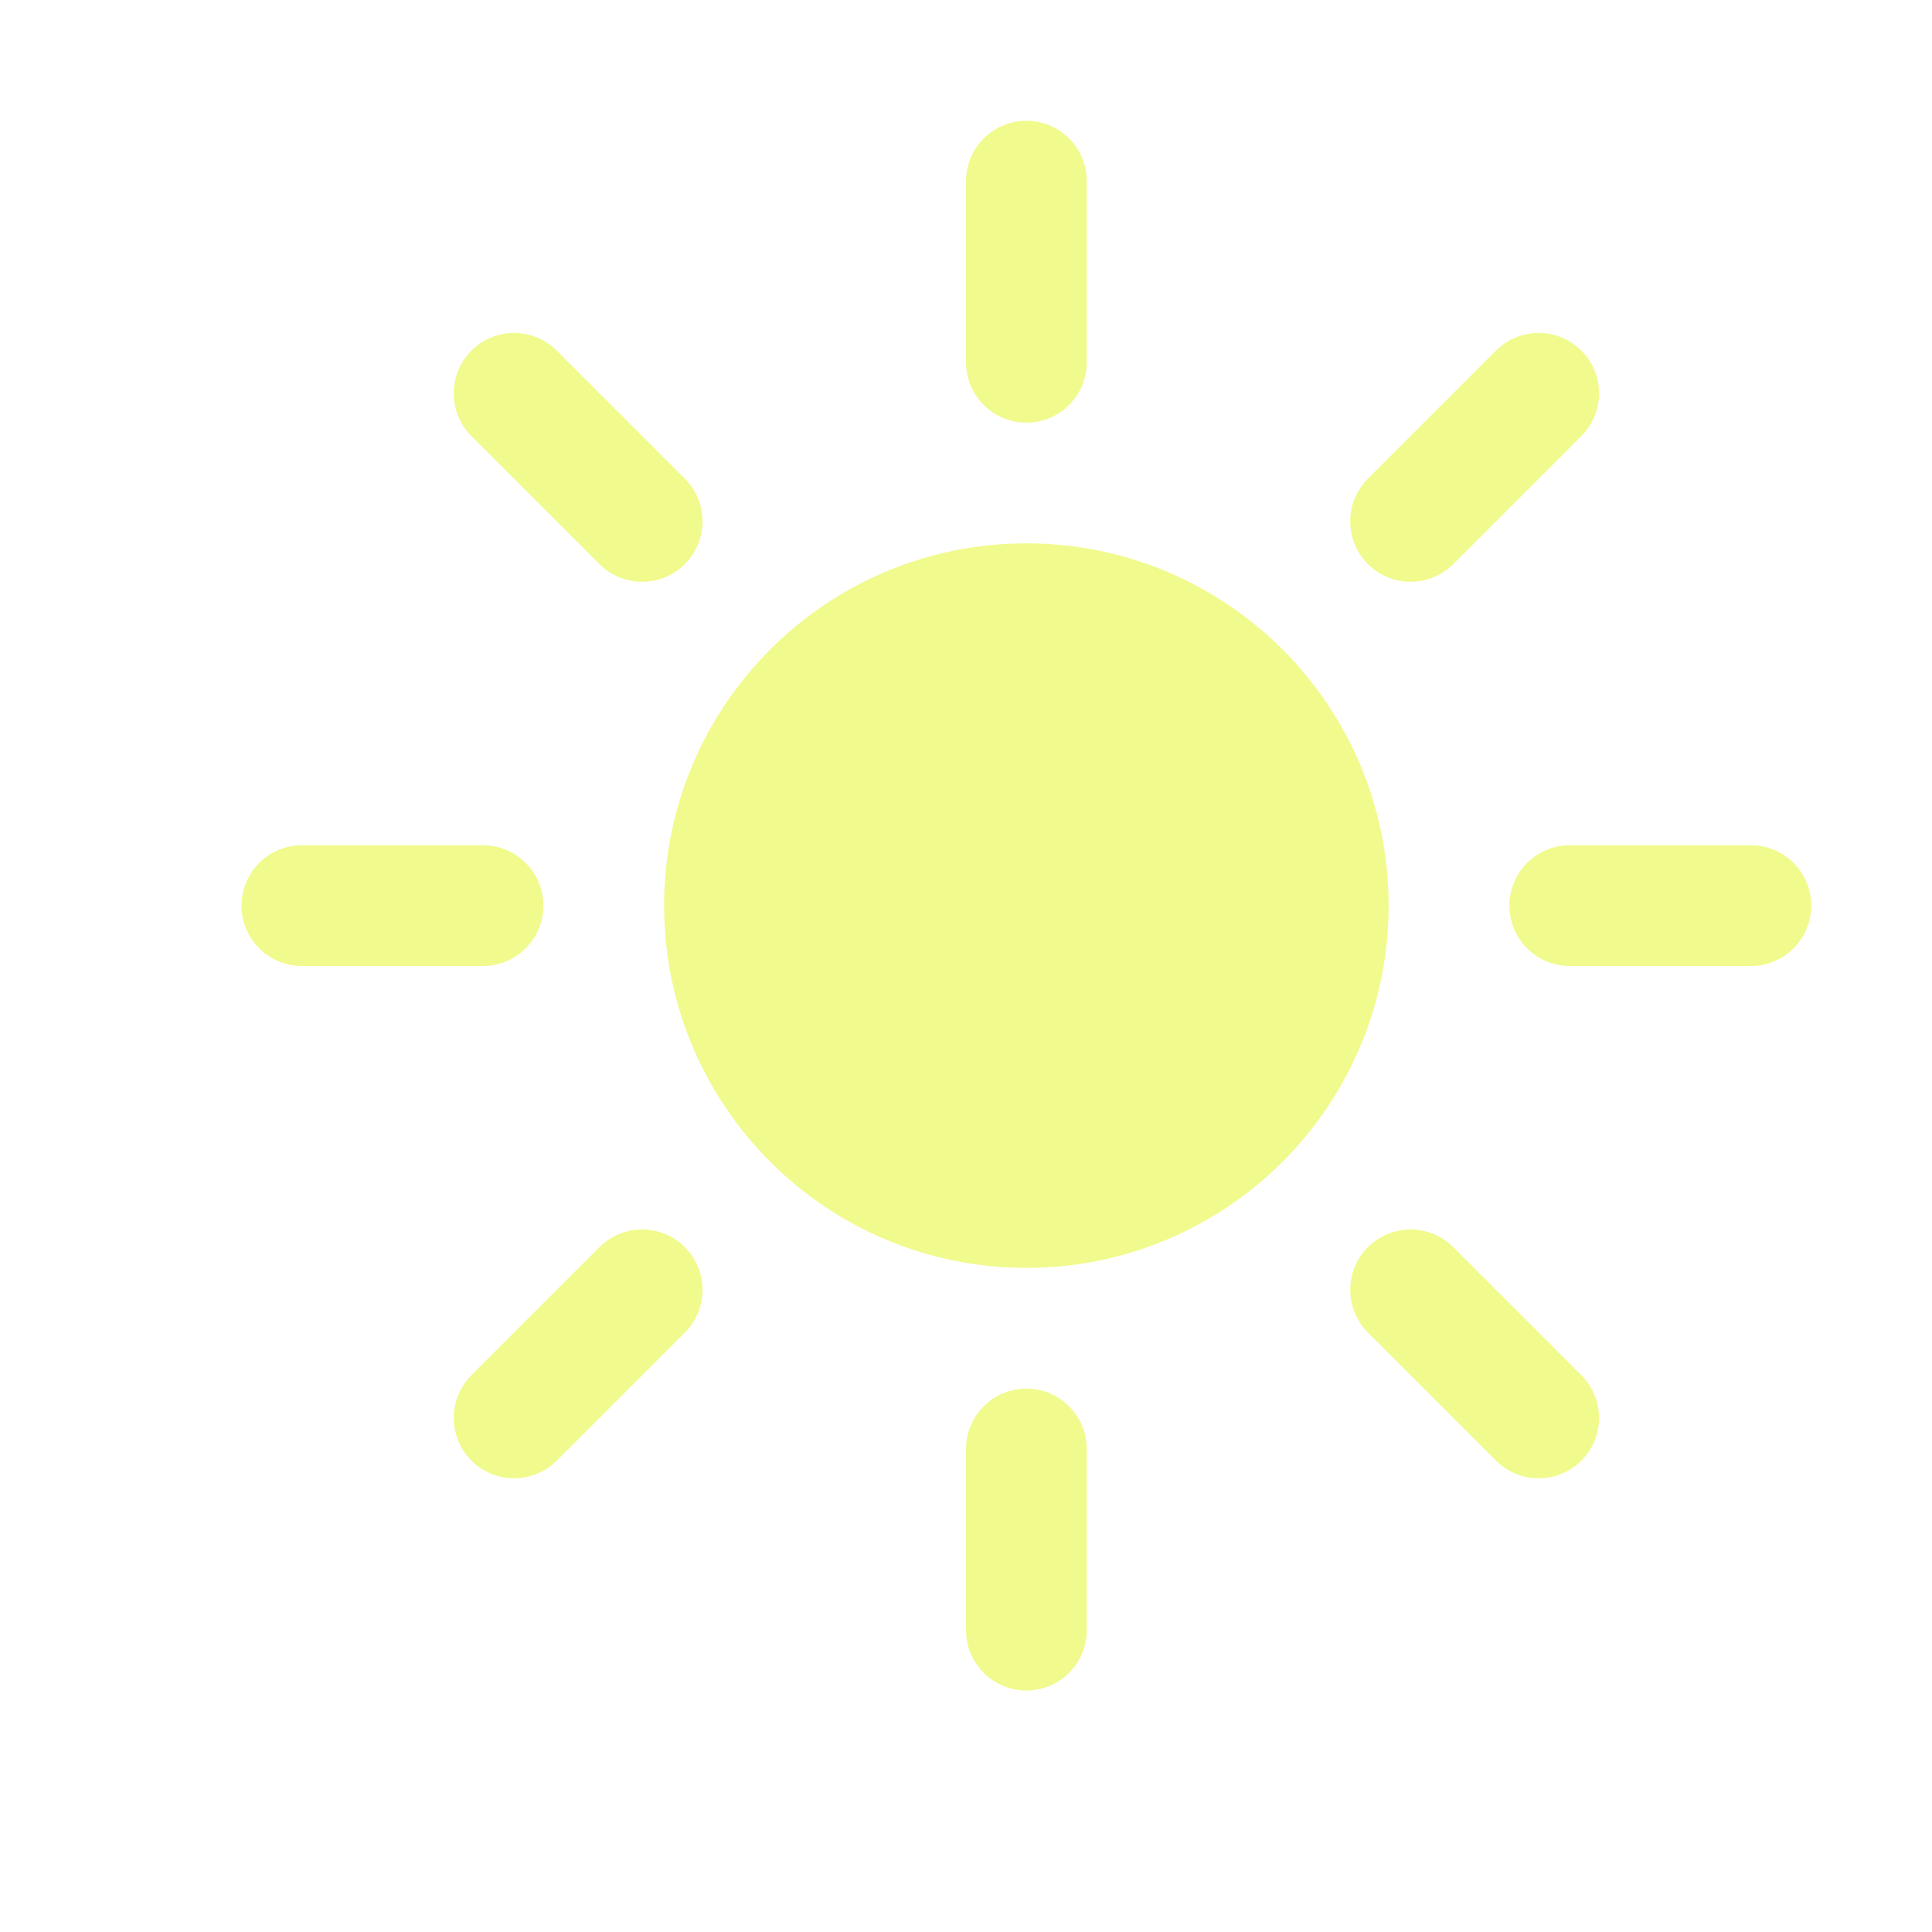
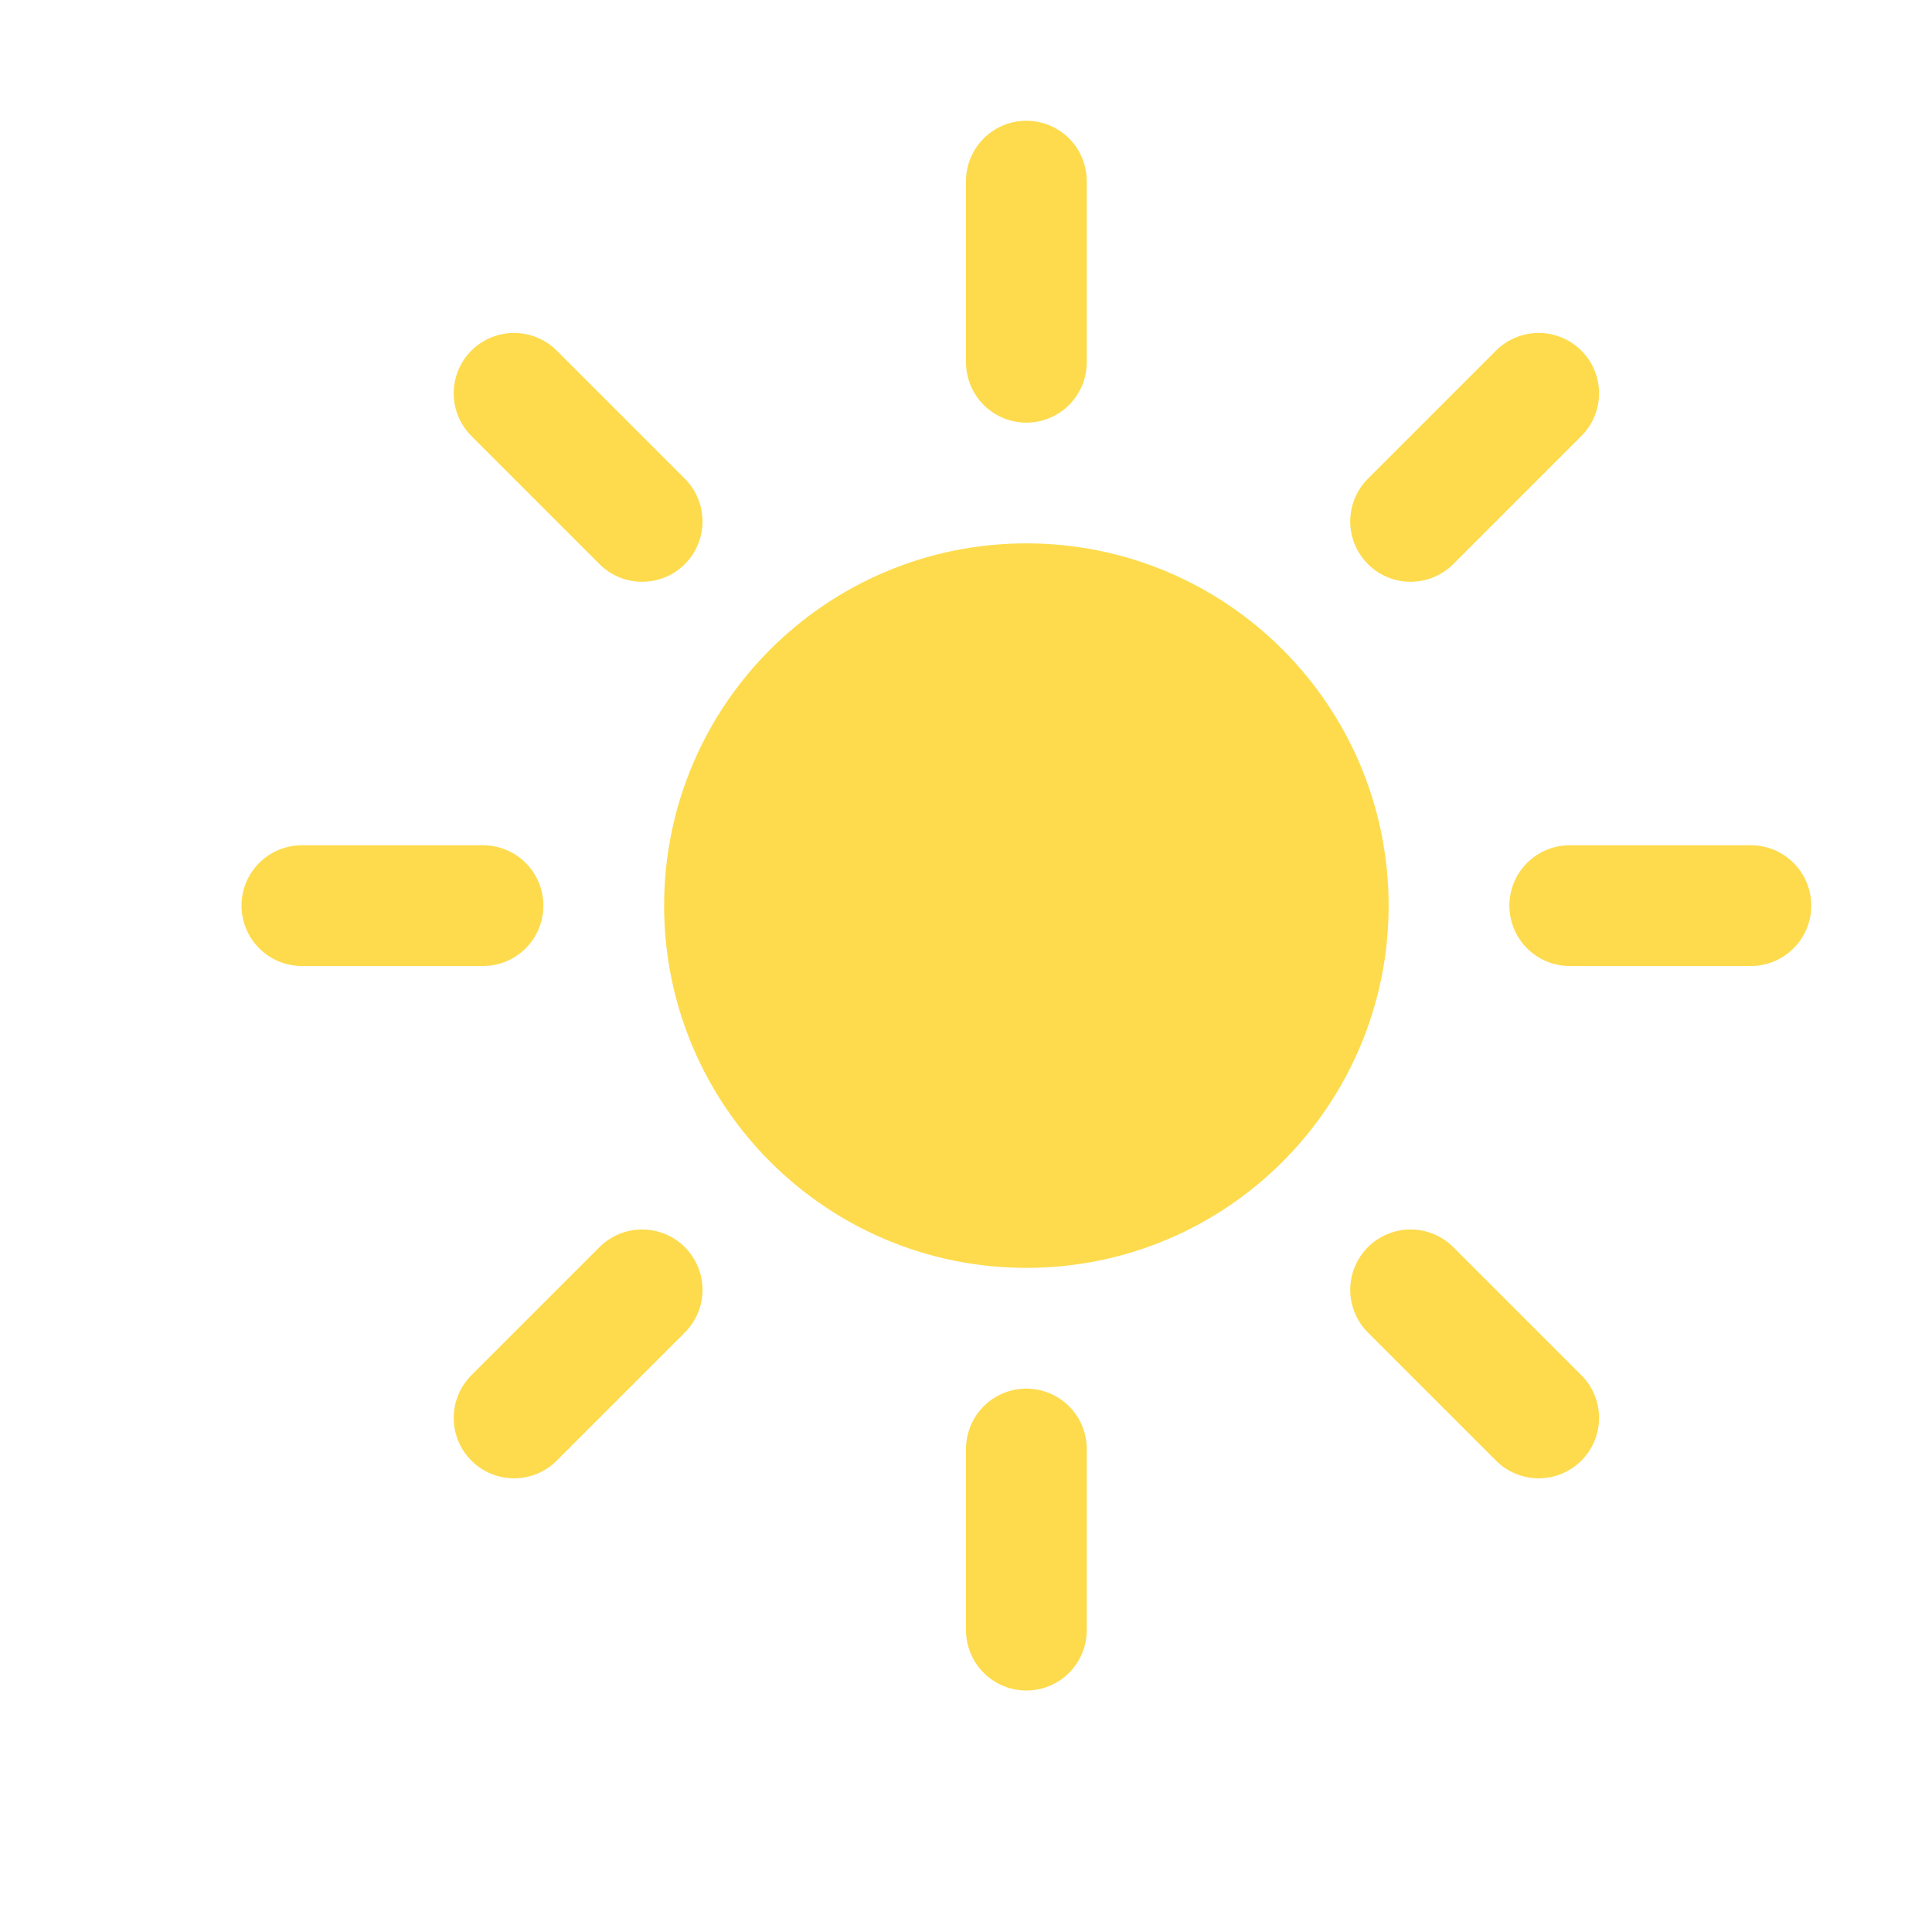
<svg xmlns="http://www.w3.org/2000/svg" version="1.1" width="32" height="32" viewbox="0 0 17 17">
  <defs>
    <filter id="blur" width="200%" height="200%">
      <feComponentTransfer>
        <feFuncA type="linear" slope="0.05" />
      </feComponentTransfer>
      <feMerge>
        <feMergeNode />
        <feMergeNode in="SourceGraphic" />
      </feMerge>
    </filter>
    <style type="text/css">
/* SUN */
@keyframes am-weather-sun {
	0% {
		-webkit-transform: rotate(0deg);
		-moz-transform: rotate(0deg);
		-ms-transform: rotate(0deg);
		transform: rotate(0deg);
	}
	50% {
		-webkit-transform: rotate(360deg);
		-moz-transform: rotate(360deg);
		-ms-transform: rotate(360deg);
		transform: rotate(360deg);
	}
	100% {
		-webkit-transform: rotate(360deg);
		-moz-transform: rotate(360deg);
		-ms-transform: rotate(360deg);
		transform: rotate(360deg);
	}
}
.am-weather-sun {
	-webkit-animation-name: am-weather-sun;
	-moz-animation-name: am-weather-sun;
	-ms-animation-name: am-weather-sun;
	animation-name: am-weather-sun;
	-webkit-animation-duration: 20s;
	-moz-animation-duration: 20s;
	-ms-animation-duration: 20s;
	animation-duration: 20s;
	-webkit-animation-timing-function: linear;
	-moz-animation-timing-function: linear;
	-ms-animation-timing-function: linear;
	animation-timing-function: linear;
	-webkit-animation-iteration-count: infinite;
	-moz-animation-iteration-count: infinite;
	-ms-animation-iteration-count: infinite;
	animation-iteration-count: infinite;
}
@keyframes am-weather-sun-shiny {
	0% {
		stroke-dasharray: 2px 10px;
		stroke-dashoffset: 0px;
	}
	10% {
		stroke-dasharray: 0.1px 10px;
		stroke-dashoffset: -1px;
	}
	20% {
		stroke-dasharray: 2px 10px;
		stroke-dashoffset: 0px;
	}
	30% {
		stroke-dasharray: 0.1px 10px;
		stroke-dashoffset: -1px;
	}
	40% {
		stroke-dasharray: 2px 10px;
		stroke-dashoffset: 0px;
	}
	50% {
		stroke-dasharray: 0.1px 10px;
		stroke-dashoffset: -1px;
	}
	60% {
		stroke-dasharray: 2px 10px;
		stroke-dashoffset: 0px;
	}
	70% {
		stroke-dasharray: 0.1px 10px;
		stroke-dashoffset: -1px;
	}
	80% {
		stroke-dasharray: 2px 10px;
		stroke-dashoffset: 0px;
	}
	90% {
		stroke-dasharray: 0.1px 10px;
		stroke-dashoffset: -1px;
	}
	100% {
		stroke-dasharray: 2px 10px;
		stroke-dashoffset: 0px;
	}
}
.am-weather-sun-shiny line {
	-webkit-animation-name: am-weather-sun-shiny;
	-moz-animation-name: am-weather-sun-shiny;
	-ms-animation-name: am-weather-sun-shiny;
	animation-name: am-weather-sun-shiny;
	-webkit-animation-duration: 20s;
	-moz-animation-duration: 20s;
	-ms-animation-duration: 20s;
	animation-duration: 20s;
	-webkit-animation-timing-function: linear;
	-moz-animation-timing-function: linear;
	-ms-animation-timing-function: linear;
	animation-timing-function: linear;
	-webkit-animation-iteration-count: infinite;
	-moz-animation-iteration-count: infinite;
	-ms-animation-iteration-count: infinite;
	animation-iteration-count: infinite;
}

/* EASING */
.am-weather-easing-ease-in-out {
	-webkit-animation-timing-function: ease-in-out;
	-moz-animation-timing-function: ease-in-out;
	-ms-animation-timing-function: ease-in-out;
	animation-timing-function: ease-in-out;
}</style>
  </defs>
  <g filter="url(#blur)" id="day">
    <g transform="translate(17,15)">
      <g class="am-weather-sun am-weather-sun-shiny am-weather-easing-ease-in-out">
        <g>
-           <line fill="none" stroke="#f1fa8c" stroke-linecap="round" stroke-width="2" transform="translate(0,9)" x1="0" x2="0" y1="0" y2="3" />
+           <line fill="none" stroke="#FDDB4E" stroke-linecap="round" stroke-width="2" transform="translate(0,9)" x1="0" x2="0" y1="0" y2="3" />
        </g>
        <g transform="rotate(45)">
-           <line fill="none" stroke="#f1fa8c" stroke-linecap="round" stroke-width="2" transform="translate(0,9)" x1="0" x2="0" y1="0" y2="3" />
+           <line fill="none" stroke="#FDDB4E" stroke-linecap="round" stroke-width="2" transform="translate(0,9)" x1="0" x2="0" y1="0" y2="3" />
        </g>
        <g transform="rotate(90)">
-           <line fill="none" stroke="#f1fa8c" stroke-linecap="round" stroke-width="2" transform="translate(0,9)" x1="0" x2="0" y1="0" y2="3" />
+           <line fill="none" stroke="#FDDB4E" stroke-linecap="round" stroke-width="2" transform="translate(0,9)" x1="0" x2="0" y1="0" y2="3" />
        </g>
        <g transform="rotate(135)">
-           <line fill="none" stroke="#f1fa8c" stroke-linecap="round" stroke-width="2" transform="translate(0,9)" x1="0" x2="0" y1="0" y2="3" />
+           <line fill="none" stroke="#FDDB4E" stroke-linecap="round" stroke-width="2" transform="translate(0,9)" x1="0" x2="0" y1="0" y2="3" />
        </g>
        <g transform="rotate(180)">
-           <line fill="none" stroke="#f1fa8c" stroke-linecap="round" stroke-width="2" transform="translate(0,9)" x1="0" x2="0" y1="0" y2="3" />
+           <line fill="none" stroke="#FDDB4E" stroke-linecap="round" stroke-width="2" transform="translate(0,9)" x1="0" x2="0" y1="0" y2="3" />
        </g>
        <g transform="rotate(225)">
-           <line fill="none" stroke="#f1fa8c" stroke-linecap="round" stroke-width="2" transform="translate(0,9)" x1="0" x2="0" y1="0" y2="3" />
+           <line fill="none" stroke="#FDDB4E" stroke-linecap="round" stroke-width="2" transform="translate(0,9)" x1="0" x2="0" y1="0" y2="3" />
        </g>
        <g transform="rotate(270)">
-           <line fill="none" stroke="#f1fa8c" stroke-linecap="round" stroke-width="2" transform="translate(0,9)" x1="0" x2="0" y1="0" y2="3" />
+           <line fill="none" stroke="#FDDB4E" stroke-linecap="round" stroke-width="2" transform="translate(0,9)" x1="0" x2="0" y1="0" y2="3" />
        </g>
        <g transform="rotate(315)">
-           <line fill="none" stroke="#f1fa8c" stroke-linecap="round" stroke-width="2" transform="translate(0,9)" x1="0" x2="0" y1="0" y2="3" />
+           <line fill="none" stroke="#FDDB4E" stroke-linecap="round" stroke-width="2" transform="translate(0,9)" x1="0" x2="0" y1="0" y2="3" />
        </g>
      </g>
-       <circle cx="0" cy="0" fill="#f1fa8c" r="5" stroke="#f1fa8c" stroke-width="2" />
+       <circle cx="0" cy="0" fill="#FDDB4E" r="5" stroke="#FDDB4E" stroke-width="2" />
    </g>
  </g>
</svg>
